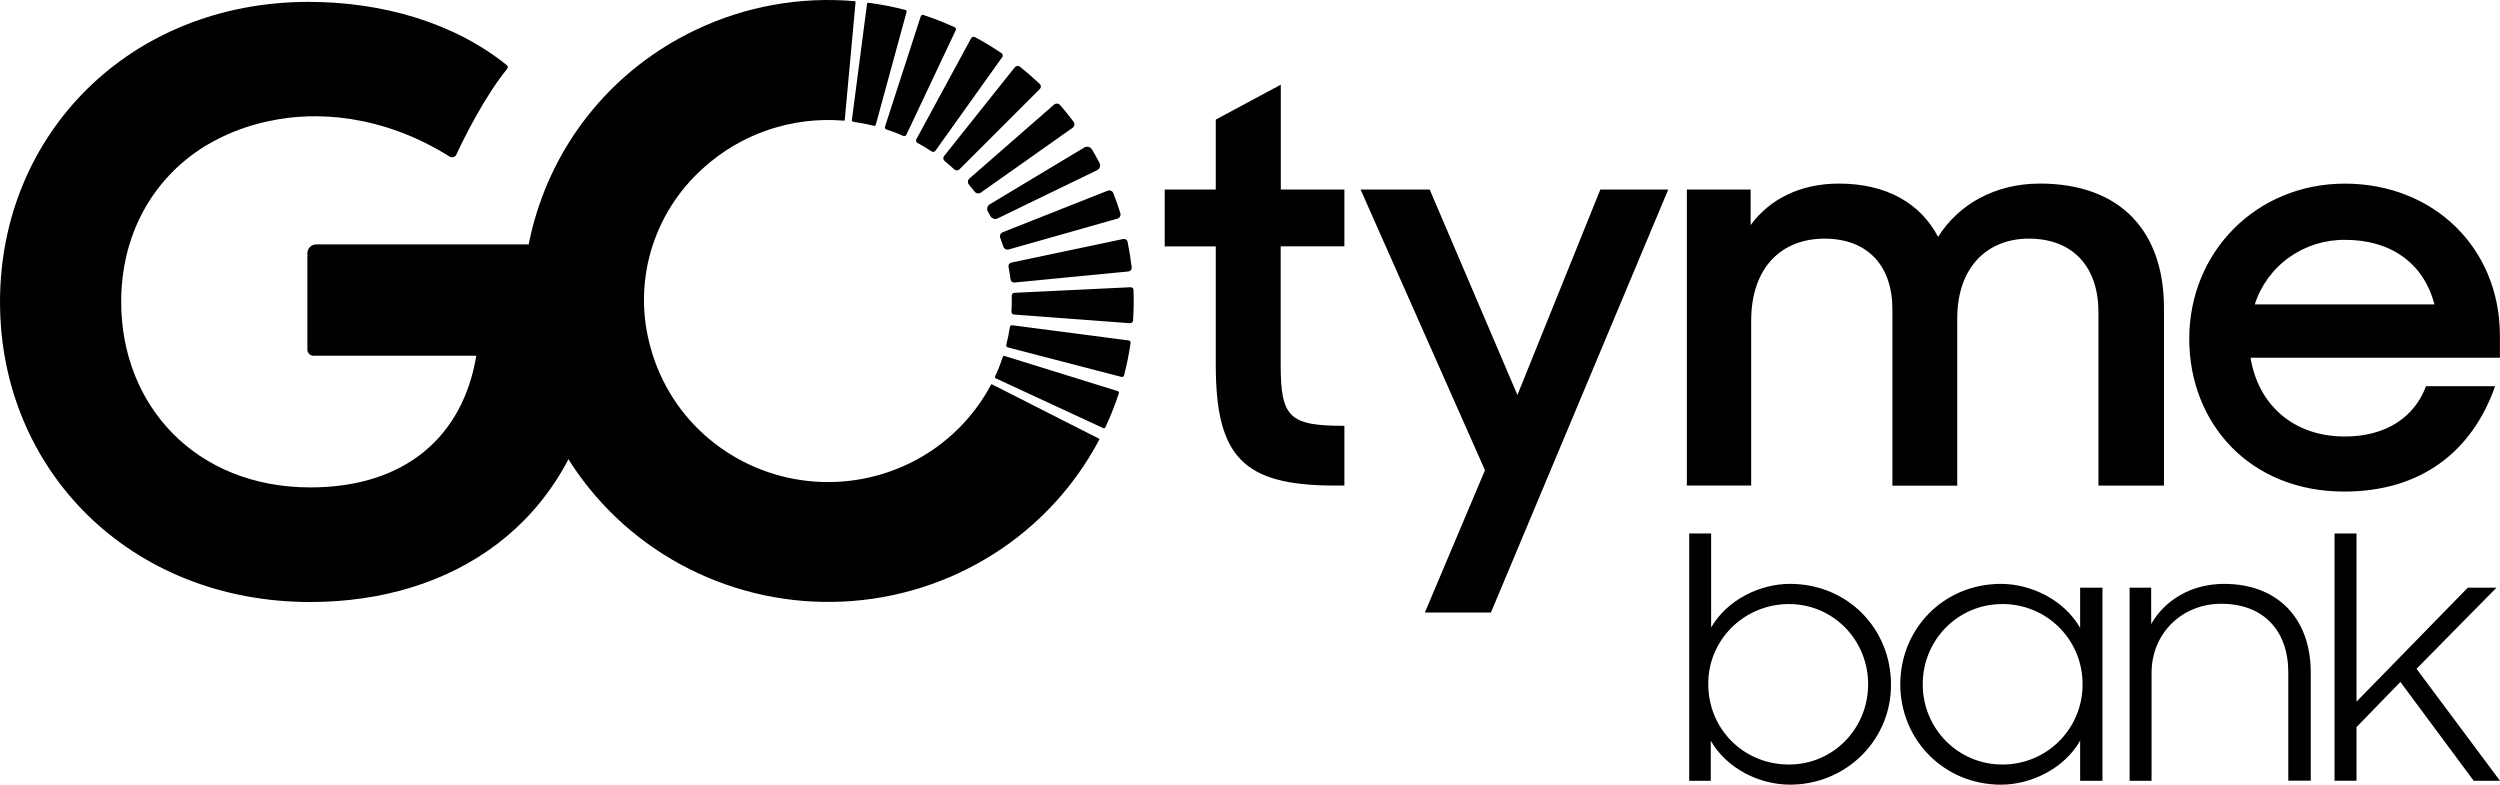
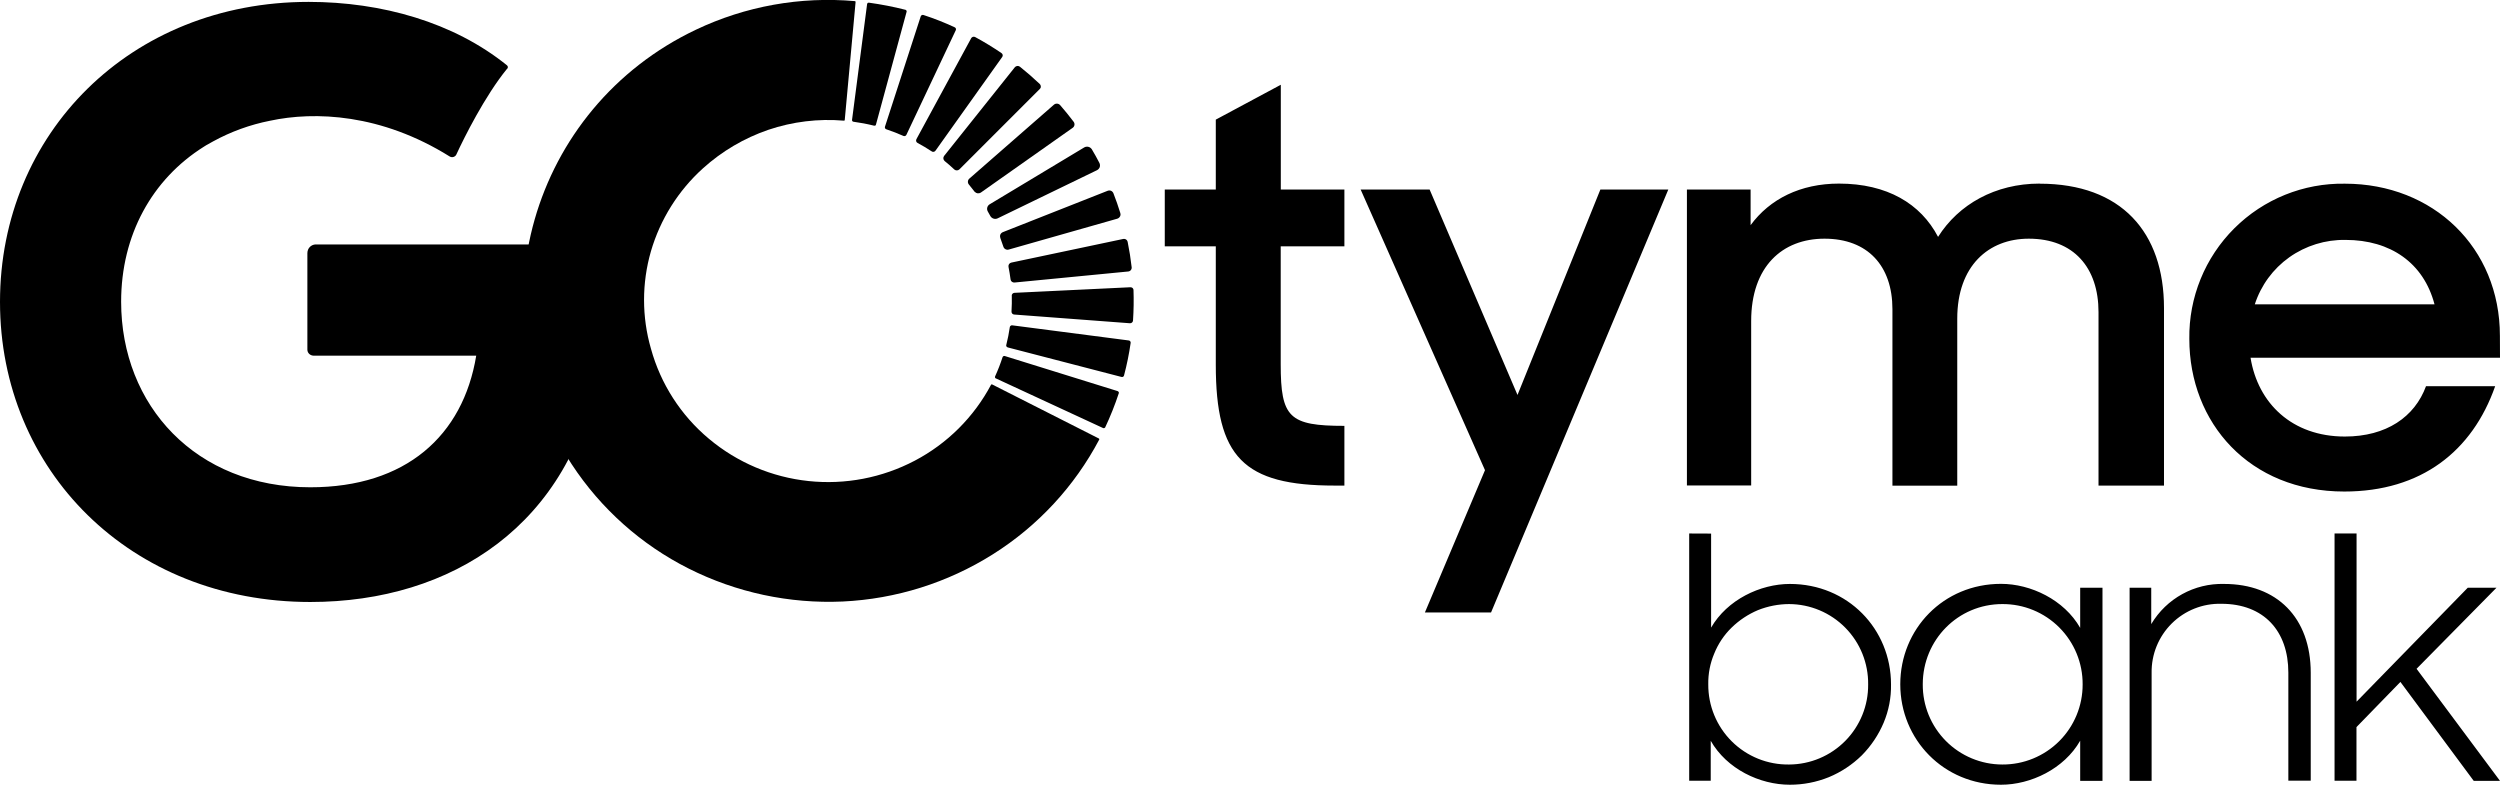
- <svg xmlns="http://www.w3.org/2000/svg" fill="currentColor" viewBox="0 0 264.583 83.046" version="1.1">
-   <defs>
-     <clipPath clipPathUnits="userSpaceOnUse">
-       <path d="m 55.08,734.712 h 108 v 41.863 h -108 z" />
-     </clipPath>
-     <clipPath clipPathUnits="userSpaceOnUse">
-       <path d="m 458.625,716.925 h 101.4 v 43.2 h -101.4 z" />
-     </clipPath>
-     <clipPath clipPathUnits="userSpaceOnUse">
-       <path d="m 464.625,721.347 h 95.4 v 32.477 h -95.4 z" />
-     </clipPath>
-     <clipPath clipPathUnits="userSpaceOnUse">
-       <path d="m 55.08,734.712 h 108 v 41.863 h -108 z" />
-     </clipPath>
-     <clipPath clipPathUnits="userSpaceOnUse">
-       <path d="m 458.625,716.925 h 101.4 v 43.2 h -101.4 z" />
-     </clipPath>
-     <clipPath clipPathUnits="userSpaceOnUse">
-       <path d="m 464.625,721.347 h 95.4 v 32.477 h -95.4 z" />
-     </clipPath>
-   </defs>
-   <g transform="translate(116.1152,-380.1552)">
-     <path d="m 44.479,421.959 -9.286,-21.746 h -7.314 l 13.165,29.707 -6.36,15.06 h 6.991 l 18.766,-44.767 h -7.186 l -8.776,21.746 z m 55.267,-22.374 c -4.708,0 -8.584,2.194 -10.747,5.639 -1.844,-3.515 -5.408,-5.639 -10.493,-5.639 -4.073,0 -7.318,1.628 -9.347,4.392 v -3.766 h -6.748 v 31.327 h 6.806 v -17.41 c 0,-5.771 3.302,-8.716 7.758,-8.716 4.581,0 7.188,2.883 7.188,7.46 V 431.552 h 6.862 v -17.677 c 0,-5.581 3.31,-8.465 7.572,-8.465 4.753,0 7.374,3.075 7.374,7.773 v 18.366 h 6.933 v -18.807 c 0.004,-8.021 -4.51,-13.16 -13.16,-13.16 z m -80.312,-10.465 -6.881,3.694 v 7.397 H 7.15 v 6.018 h 5.404 v 12.528 c 0,9.778 2.926,12.785 12.592,12.785 h 1.02 v -6.321 c -5.848,0 -6.744,-0.879 -6.744,-6.518 v -12.476 h 6.744 v -6.014 h -6.73 z m 129.024,26.57 c 0,-9.336 -7.061,-16.101 -16.41,-16.101 -9.347,0 -16.468,7.208 -16.468,16.422 0,8.897 6.36,16.169 16.406,16.169 8.14,0 13.55,-4.262 15.964,-11.153 h -7.314 c -1.209,3.254 -4.197,5.324 -8.588,5.324 -5.593,0 -9.208,-3.513 -9.981,-8.337 h 26.391 z m -25.943,-3.322 a 9.768,9.768 0 0 1 3.652,-4.983 10.002,10.002 0 0 1 5.95,-1.844 c 4.77,0 8.27,2.445 9.413,6.827 z M -62.435,387.43 a 0.255,0.255 0 0 0 -0.029,-0.367 c -5.63,-4.548 -13.264,-6.709 -20.987,-6.709 -18.876,0 -32.663,13.93 -32.663,31.754 0,17.826 13.787,31.76 32.837,31.76 14.985,0 27.673,-8.198 30.489,-24.716 0.11,-0.642 0.203,-1.296 0.282,-1.96 v -0.073 l 0.058,-0.568 c 0,-0.051 0,-0.107 0.015,-0.158 0.022,-0.174 0.036,-0.351 0.051,-0.527 v -0.21 c 0.015,-0.166 0.029,-0.334 0.036,-0.5 l 0.022,-0.249 c 0,-0.158 0.022,-0.318 0.022,-0.479 0,-0.096 0,-0.193 0.015,-0.293 0,-0.153 0.015,-0.293 0.022,-0.454 v -3.393 c 0,-0.205 -0.015,-0.409 -0.022,-0.618 v -0.195 c 0,-0.23 -0.022,-0.458 -0.036,-0.685 v -0.139 c -0.015,-0.264 -0.036,-0.535 -0.058,-0.807 v -0.022 c -0.022,-0.319 -0.051,-0.641 -0.083,-0.964 a 0.917,0.917 0 0 0 -0.301,-0.593 0.942,0.942 0 0 0 -0.626,-0.242 h -29.261 a 0.941,0.941 0 0 0 -0.859,0.568 0.904,0.904 0 0 0 -0.073,0.352 v 10.228 c 0.002,0.168 0.073,0.328 0.191,0.446 a 0.657,0.657 0 0 0 0.454,0.188 h 17.231 c -1.406,8.492 -7.466,13.934 -17.563,13.934 -12.117,0 -20.019,-8.654 -20.019,-19.645 0,-7.049 3.268,-12.955 8.749,-16.396 0,0 0.344,-0.231 0.985,-0.569 1.881,-1.024 3.909,-1.758 6.016,-2.178 4.728,-1.024 11.773,-0.755 19.013,3.778 a 0.508,0.508 0 0 0 0.73,-0.258 c 0.782,-1.69 2.993,-6.139 5.359,-9.034 z m 65.775,28.756 -12.321,-1.607 a 0.238,0.238 0 0 0 -0.168,0.044 0.232,0.232 0 0 0 -0.089,0.149 18.428,18.428 0 0 1 -0.379,1.875 0.22,0.22 0 0 0 0.085,0.237 0.232,0.232 0 0 0 0.08,0.036 l 12.02,3.123 a 0.234,0.234 0 0 0 0.174,-0.022 0.226,0.226 0 0 0 0.108,-0.141 c 0.294,-1.132 0.521,-2.281 0.689,-3.438 A 0.226,0.226 0 0 0 3.339,416.185 Z M -10.255,405.327 c 0.118,0.309 0.228,0.624 0.328,0.937 a 0.464,0.464 0 0 0 0.568,0.293 l 11.497,-3.26 a 0.462,0.462 0 0 0 0.338,-0.401 0.454,0.454 0 0 0 -0.023,-0.183 29.881,29.881 0 0 0 -0.742,-2.117 0.456,0.456 0 0 0 -0.243,-0.251 0.467,0.467 0 0 0 -0.352,-0.007 l -11.101,4.392 a 0.469,0.469 0 0 0 -0.263,0.245 0.456,0.456 0 0 0 -0.007,0.355 z m 0.873,3.059 c 0.087,0.444 0.158,0.879 0.215,1.338 0.015,0.096 0.058,0.188 0.141,0.251 a 0.386,0.386 0 0 0 0.278,0.08 l 12.059,-1.17 a 0.388,0.388 0 0 0 0.259,-0.137 0.373,0.373 0 0 0 0.085,-0.278 30.788,30.788 0 0 0 -0.435,-2.729 0.375,0.375 0 0 0 -0.166,-0.242 0.386,0.386 0 0 0 -0.29,-0.051 l -11.848,2.499 a 0.384,0.384 0 0 0 -0.239,0.162 0.373,0.373 0 0 0 -0.058,0.28 z m 0.342,3.051 c 0.015,0.564 0.006,1.126 -0.029,1.686 a 0.292,0.292 0 0 0 0.296,0.323 l 12.24,0.915 a 0.317,0.317 0 0 0 0.228,-0.077 0.303,0.303 0 0 0 0.104,-0.215 31.595,31.595 0 0 0 0.048,-3.221 0.29,0.29 0 0 0 -0.201,-0.278 0.303,0.303 0 0 0 -0.122,-0.015 l -12.271,0.589 c -0.077,0 -0.155,0.036 -0.209,0.087 a 0.29,0.29 0 0 0 -0.085,0.207 z m 11.244,10.118 -12.001,-3.727 a 0.16,0.16 0 0 0 -0.116,0.015 0.155,0.155 0 0 0 -0.077,0.089 18.629,18.629 0 0 1 -0.811,2.063 0.149,0.149 0 0 0 0.022,0.166 0.155,0.155 0 0 0 0.051,0.036 l 11.387,5.272 a 0.156,0.156 0 0 0 0.204,-0.075 31.943,31.943 0 0 0 1.441,-3.642 0.151,0.151 0 0 0 -0.009,-0.116 0.155,0.155 0 0 0 -0.091,-0.074 z M -11.362,401.776 a 0.56,0.56 0 0 0 -0.205,0.759 l 0.139,0.249 0.137,0.251 a 0.585,0.585 0 0 0 0.761,0.234 l 10.52,-5.099 a 0.572,0.572 0 0 0 0.293,-0.332 0.556,0.556 0 0 0 -0.036,-0.439 24.546,24.546 0 0 0 -0.802,-1.441 0.603,0.603 0 0 0 -0.799,-0.197 z" />
-     <path d="m -11.128,420.833 a 0.083,0.083 0 0 0 -0.058,-0.006 0.079,0.079 0 0 0 -0.044,0.036 19.297,19.297 0 0 1 -8.061,8.038 19.682,19.682 0 0 1 -11.255,2.163 19.585,19.585 0 0 1 -10.535,-4.467 19.129,19.129 0 0 1 -6.147,-9.54 18.573,18.573 0 0 1 -0.004,-10.315 18.797,18.797 0 0 1 5.512,-8.768 19.564,19.564 0 0 1 6.92,-4.079 c 2.571,-0.869 5.297,-1.199 8.005,-0.969 a 0.077,0.077 0 0 0 0.051,-0.015 0.077,0.077 0 0 0 0.029,-0.051 l 1.149,-12.499 a 0.077,0.077 0 0 0 -0.022,-0.051 0.077,0.077 0 0 0 -0.051,-0.029 32.53,32.53 0 0 0 -16.817,3.021 c -17.476,8.301 -23.668,29.935 -13.152,45.995 a 32.159,32.159 0 0 0 12.372,11.039 32.718,32.718 0 0 0 16.31,3.488 32.654,32.654 0 0 0 15.9,-4.996 32.03,32.03 0 0 0 11.252,-12.148 0.077,0.077 0 0 0 -0.036,-0.102 z" />
-     <path d="m -14.957,383.332 -5.241,11.101 a 0.236,0.236 0 0 1 -0.298,0.112 19.751,19.751 0 0 0 -1.806,-0.691 0.23,0.23 0 0 1 -0.137,-0.116 0.222,0.222 0 0 1 -0.015,-0.177 l 3.781,-11.667 a 0.226,0.226 0 0 1 0.116,-0.137 0.234,0.234 0 0 1 0.182,-0.015 c 1.124,0.373 2.225,0.807 3.302,1.298 a 0.226,0.226 0 0 1 0.114,0.293 z m 2.01,17.132 a 23.237,23.237 0 0 0 -0.626,-0.778 0.45,0.45 0 0 1 0.051,-0.634 l 8.949,-7.816 a 0.469,0.469 0 0 1 0.661,0.044 c 0.487,0.566 0.958,1.151 1.414,1.757 a 0.454,0.454 0 0 1 -0.101,0.643 l -9.724,6.868 a 0.465,0.465 0 0 1 -0.62,-0.087 z m -2.167,-2.372 a 16.47,16.47 0 0 0 -1.029,-0.896 0.377,0.377 0 0 1 -0.058,-0.527 l 7.486,-9.392 a 0.382,0.382 0 0 1 0.259,-0.143 0.392,0.392 0 0 1 0.286,0.077 c 0.724,0.587 1.425,1.197 2.099,1.829 a 0.379,0.379 0 0 1 0.085,0.415 0.379,0.379 0 0 1 -0.085,0.123 l -8.507,8.503 a 0.39,0.39 0 0 1 -0.533,0.007 z m -2.433,-1.924 a 18.405,18.405 0 0 0 -1.456,-0.879 0.295,0.295 0 0 1 -0.155,-0.177 0.29,0.29 0 0 1 0.029,-0.232 l 5.79,-10.67 a 0.292,0.292 0 0 1 0.182,-0.15 0.301,0.301 0 0 1 0.237,0.029 c 0.96,0.515 1.893,1.081 2.793,1.692 a 0.295,0.295 0 0 1 0.134,0.197 0.29,0.29 0 0 1 -0.058,0.231 l -7.053,9.886 a 0.313,0.313 0 0 1 -0.328,0.126 0.317,0.317 0 0 1 -0.116,-0.051 z m -2.615,-14.778 -3.268,11.974 a 0.147,0.147 0 0 1 -0.073,0.095 0.155,0.155 0 0 1 -0.118,0.015 c -0.724,-0.185 -1.46,-0.328 -2.202,-0.433 a 0.155,0.155 0 0 1 -0.101,-0.058 0.151,0.151 0 0 1 -0.036,-0.108 l 1.603,-12.296 a 0.151,0.151 0 0 1 0.058,-0.102 0.155,0.155 0 0 1 0.116,-0.029 c 1.309,0.174 2.609,0.428 3.89,0.759 a 0.155,0.155 0 0 1 0.122,0.123 0.149,0.149 0 0 1 -0.002,0.058 z m 151.118,55.224 v 26.171 h 2.323 v -5.678 l 4.647,-4.78 7.762,10.464 h 2.781 l -8.836,-11.854 8.461,-8.584 h -3.036 l -11.779,12.061 v -17.799 z m -19.407,5.738 h -2.281 v 20.44 h 2.323 v -11.418 c 0,-4.17 3.192,-7.319 7.381,-7.319 4.521,0 7.092,2.901 7.092,7.275 v 11.445 h 2.375 v -11.427 c 0,-5.856 -3.61,-9.399 -9.164,-9.399 -3.526,0 -6.304,1.757 -7.723,4.249 l -0.004,-3.843 z m -24.176,10.224 c 0,-4.703 3.731,-8.492 8.418,-8.492 a 8.445,8.445 0 0 1 8.499,8.492 8.445,8.445 0 0 1 -8.499,8.49 c -4.687,0 -8.418,-3.805 -8.418,-8.49 z m -2.375,0 c 0,5.856 4.604,10.624 10.659,10.624 3.152,0 6.674,-1.674 8.376,-4.658 v 4.251 h 2.362 v -20.44 h -2.362 v 4.253 c -1.701,-2.984 -5.224,-4.658 -8.376,-4.658 -6.099,0 -10.659,4.78 -10.659,10.628 z m -20.321,0 a 8.291,8.291 0 0 1 0.624,-3.248 c 0.425,-1.031 1.053,-1.968 1.848,-2.758 a 8.53,8.53 0 0 1 2.783,-1.842 8.633,8.633 0 0 1 3.289,-0.643 c 4.685,0 8.374,3.807 8.374,8.492 0,4.683 -3.689,8.49 -8.374,8.49 -4.853,0 -8.544,-3.805 -8.544,-8.49 z m -2.02,-15.96 v 26.171 h 2.283 v -4.245 c 1.7,2.982 5.178,4.656 8.378,4.656 a 10.803,10.803 0 0 0 4.117,-0.801 10.68,10.68 0 0 0 3.484,-2.306 10.51,10.51 0 0 0 2.312,-3.453 10.375,10.375 0 0 0 0.78,-4.063 c 0,-5.856 -4.564,-10.628 -10.693,-10.628 -3.154,0 -6.638,1.674 -8.339,4.616 v -9.946 z" />
-   </g>
+ <svg xmlns="http://www.w3.org/2000/svg" fill="currentColor" viewBox="0 0 264.58 83.05">
+   <path d="m160.6 41.8-9.3-21.74H144l13.16 29.7-6.36 15.06h7l18.76-44.76h-7.19zm55.26-22.37c-4.7 0-8.58 2.2-10.75 5.64-1.84-3.52-5.4-5.64-10.49-5.64-4.07 0-7.32 1.63-9.35 4.4v-3.77h-6.74v31.32h6.8v-17.4c0-5.78 3.3-8.72 7.76-8.72 4.58 0 7.19 2.88 7.19 7.46V51.4h6.86V33.72c0-5.58 3.31-8.46 7.57-8.46 4.76 0 7.38 3.07 7.38 7.77v18.36h6.93V32.6c0-8.02-4.51-13.16-13.16-13.16zM135.55 8.97l-6.88 3.69v7.4h-5.4v6.01h5.4V38.6c0 9.78 2.92 12.79 12.6 12.79h1.01v-6.32c-5.85 0-6.74-.88-6.74-6.52V26.07h6.74v-6.01h-6.73zm129.02 26.57c0-9.34-7.06-16.1-16.4-16.1a16.2 16.2 0 0 0-16.47 16.42c0 8.9 6.36 16.16 16.4 16.16 8.14 0 13.55-4.26 15.97-11.15h-7.32c-1.2 3.26-4.2 5.33-8.59 5.33-5.59 0-9.2-3.52-9.98-8.34h26.4zm-25.94-3.33a9.8 9.8 0 0 1 3.65-4.98 10 10 0 0 1 5.95-1.84c4.77 0 8.27 2.44 9.42 6.82zM53.68 7.28a.25.25 0 0 0-.03-.37C48.02 2.36 40.39.2 32.66.2 13.8.2 0 14.13 0 31.95s13.79 31.76 32.84 31.76c14.98 0 27.67-8.2 30.49-24.71q.16-.97.28-1.96v-.08l.06-.57.01-.15.05-.53v-.21l.04-.5.02-.25.02-.48.02-.3.02-.45v-3.39l-.02-.62v-.2l-.04-.68v-.14l-.06-.8v-.03l-.08-.96a1 1 0 0 0-.3-.6 1 1 0 0 0-.63-.23H33.46a.9.9 0 0 0-.86.56 1 1 0 0 0-.07.36V37q0 .26.19.45a.7.7 0 0 0 .45.19H50.4c-1.4 8.49-7.46 13.93-17.56 13.93-12.11 0-20.02-8.65-20.02-19.64 0-7.05 3.27-12.96 8.75-16.4 0 0 .34-.23.99-.57a21 21 0 0 1 6.01-2.18c4.73-1.02 11.77-.75 19.02 3.78a.5.5 0 0 0 .73-.26c.78-1.69 2.99-6.14 5.35-9.03zm65.77 28.75-12.32-1.6a.2.2 0 0 0-.16.04.2.2 0 0 0-.1.15 18 18 0 0 1-.37 1.87.2.2 0 0 0 .08.24l.08.04 12.02 3.12a.2.2 0 0 0 .18-.02.2.2 0 0 0 .1-.14q.45-1.7.7-3.44a.23.23 0 0 0-.2-.26Zm-13.59-10.86q.18.47.33.94a.46.46 0 0 0 .57.3l11.5-3.27a.5.5 0 0 0 .33-.4l-.02-.18a30 30 0 0 0-.74-2.12.5.5 0 0 0-.25-.25.5.5 0 0 0-.35 0l-11.1 4.38a.5.5 0 0 0-.26.25.5.5 0 0 0 0 .36zm.87 3.06q.13.66.22 1.34.02.16.14.25a.4.4 0 0 0 .28.08l12.06-1.17a.4.4 0 0 0 .25-.14.4.4 0 0 0 .09-.28 31 31 0 0 0-.43-2.72.4.4 0 0 0-.17-.25.4.4 0 0 0-.3-.05l-11.84 2.5a.4.4 0 0 0-.24.16.4.4 0 0 0-.06.28m.35 3.05q.02.85-.03 1.69a.3.3 0 0 0 .3.32l12.23.92a.3.3 0 0 0 .23-.08.3.3 0 0 0 .1-.22 32 32 0 0 0 .05-3.22.3.3 0 0 0-.2-.27l-.12-.02-12.27.59a.3.3 0 0 0-.21.09.3.3 0 0 0-.09.2m11.24 10.12-12-3.73-.12.02-.08.09a19 19 0 0 1-.8 2.06.2.2 0 0 0 .02.17l.05.03 11.38 5.27a.2.2 0 0 0 .2-.07 32 32 0 0 0 1.45-3.64l-.01-.12-.1-.07zm-13.57-19.78a.56.56 0 0 0-.2.76l.14.25.14.25a.6.6 0 0 0 .76.23l10.52-5.1a.6.6 0 0 0 .29-.33.6.6 0 0 0-.04-.44 25 25 0 0 0-.8-1.44.6.6 0 0 0-.8-.2z" />
+   <path d="M104.99 40.68h-.06l-.04.03a19.3 19.3 0 0 1-8.07 8.04 19.7 19.7 0 0 1-11.25 2.16 19.6 19.6 0 0 1-10.54-4.47 19 19 0 0 1-6.14-9.54 18.6 18.6 0 0 1 0-10.31 19 19 0 0 1 5.5-8.77 20 20 0 0 1 6.92-4.08c2.57-.87 5.3-1.2 8-.97l.06-.01.03-.05L90.55.2l-.02-.05-.05-.03a32.5 32.5 0 0 0-16.82 3.02c-17.48 8.3-23.67 29.93-13.15 46a32 32 0 0 0 12.37 11.03 33 33 0 0 0 16.3 3.49 32.7 32.7 0 0 0 15.9-5 32 32 0 0 0 11.26-12.15.1.1 0 0 0-.04-.1z" />
+   <path d="m101.16 3.18-5.24 11.1a.24.24 0 0 1-.3.11 20 20 0 0 0-1.8-.7.2.2 0 0 1-.14-.1.2.2 0 0 1-.02-.19l3.78-11.66a.2.2 0 0 1 .12-.14.2.2 0 0 1 .18-.01q1.69.55 3.3 1.3a.23.23 0 0 1 .12.29m2 17.13-.62-.78a.45.45 0 0 1 .05-.63l8.95-7.82a.47.47 0 0 1 .66.05q.74.85 1.42 1.75a.45.45 0 0 1-.1.65l-9.73 6.86a.5.5 0 0 1-.62-.08zM101 17.94a17 17 0 0 0-1.03-.9.4.4 0 0 1-.06-.53l7.49-9.39a.4.4 0 0 1 .26-.14.4.4 0 0 1 .28.08q1.1.88 2.1 1.83a.4.4 0 0 1 .09.41l-.09.12-8.5 8.5a.4.4 0 0 1-.54.02M98.57 16a18 18 0 0 0-1.46-.87.3.3 0 0 1-.15-.18.3.3 0 0 1 .03-.23l5.79-10.67a.3.3 0 0 1 .18-.15.3.3 0 0 1 .24.02q1.44.78 2.79 1.7a.3.3 0 0 1 .13.2.3.3 0 0 1-.06.22l-7.05 9.9a.3.3 0 0 1-.33.12zM95.95 1.24 92.7 13.2a.2.2 0 0 1-.08.1h-.12q-1.08-.27-2.2-.42l-.1-.06-.03-.11 1.6-12.3.06-.1.11-.03q1.97.27 3.9.76a.2.2 0 0 1 .11.12zm151.12 55.22v26.17h2.32v-5.68l4.65-4.78 7.76 10.47h2.78l-8.83-11.86 8.46-8.58h-3.04L249.4 74.26v-17.8zm-19.4 5.74h-2.29v20.44h2.33V71.22a7.2 7.2 0 0 1 7.38-7.32c4.52 0 7.09 2.9 7.09 7.28v11.44h2.37V71.2c0-5.85-3.6-9.4-9.16-9.4a8.7 8.7 0 0 0-7.72 4.25zm-24.18 10.22c0-4.7 3.73-8.49 8.42-8.49a8.45 8.45 0 0 1 8.5 8.5 8.45 8.45 0 0 1-8.5 8.48 8.43 8.43 0 0 1-8.42-8.49m-2.38 0c0 5.86 4.6 10.63 10.66 10.63 3.15 0 6.68-1.68 8.38-4.66v4.25h2.36V62.2h-2.36v4.25c-1.7-2.98-5.23-4.66-8.38-4.66-6.1 0-10.66 4.78-10.66 10.63m-20.32 0a8 8 0 0 1 .63-3.25 8 8 0 0 1 1.84-2.75 9 9 0 0 1 2.79-1.85 9 9 0 0 1 3.29-.64 8.4 8.4 0 0 1 8.37 8.5 8.4 8.4 0 0 1-8.37 8.48 8.43 8.43 0 0 1-8.55-8.49m-2.02-15.96v26.17h2.28V78.4c1.7 2.98 5.18 4.65 8.38 4.65a11 11 0 0 0 4.12-.8 11 11 0 0 0 3.48-2.3 11 11 0 0 0 2.32-3.46 10 10 0 0 0 .78-4.06c0-5.86-4.57-10.63-10.7-10.63-3.15 0-6.64 1.68-8.34 4.62v-9.95z" />
</svg>
